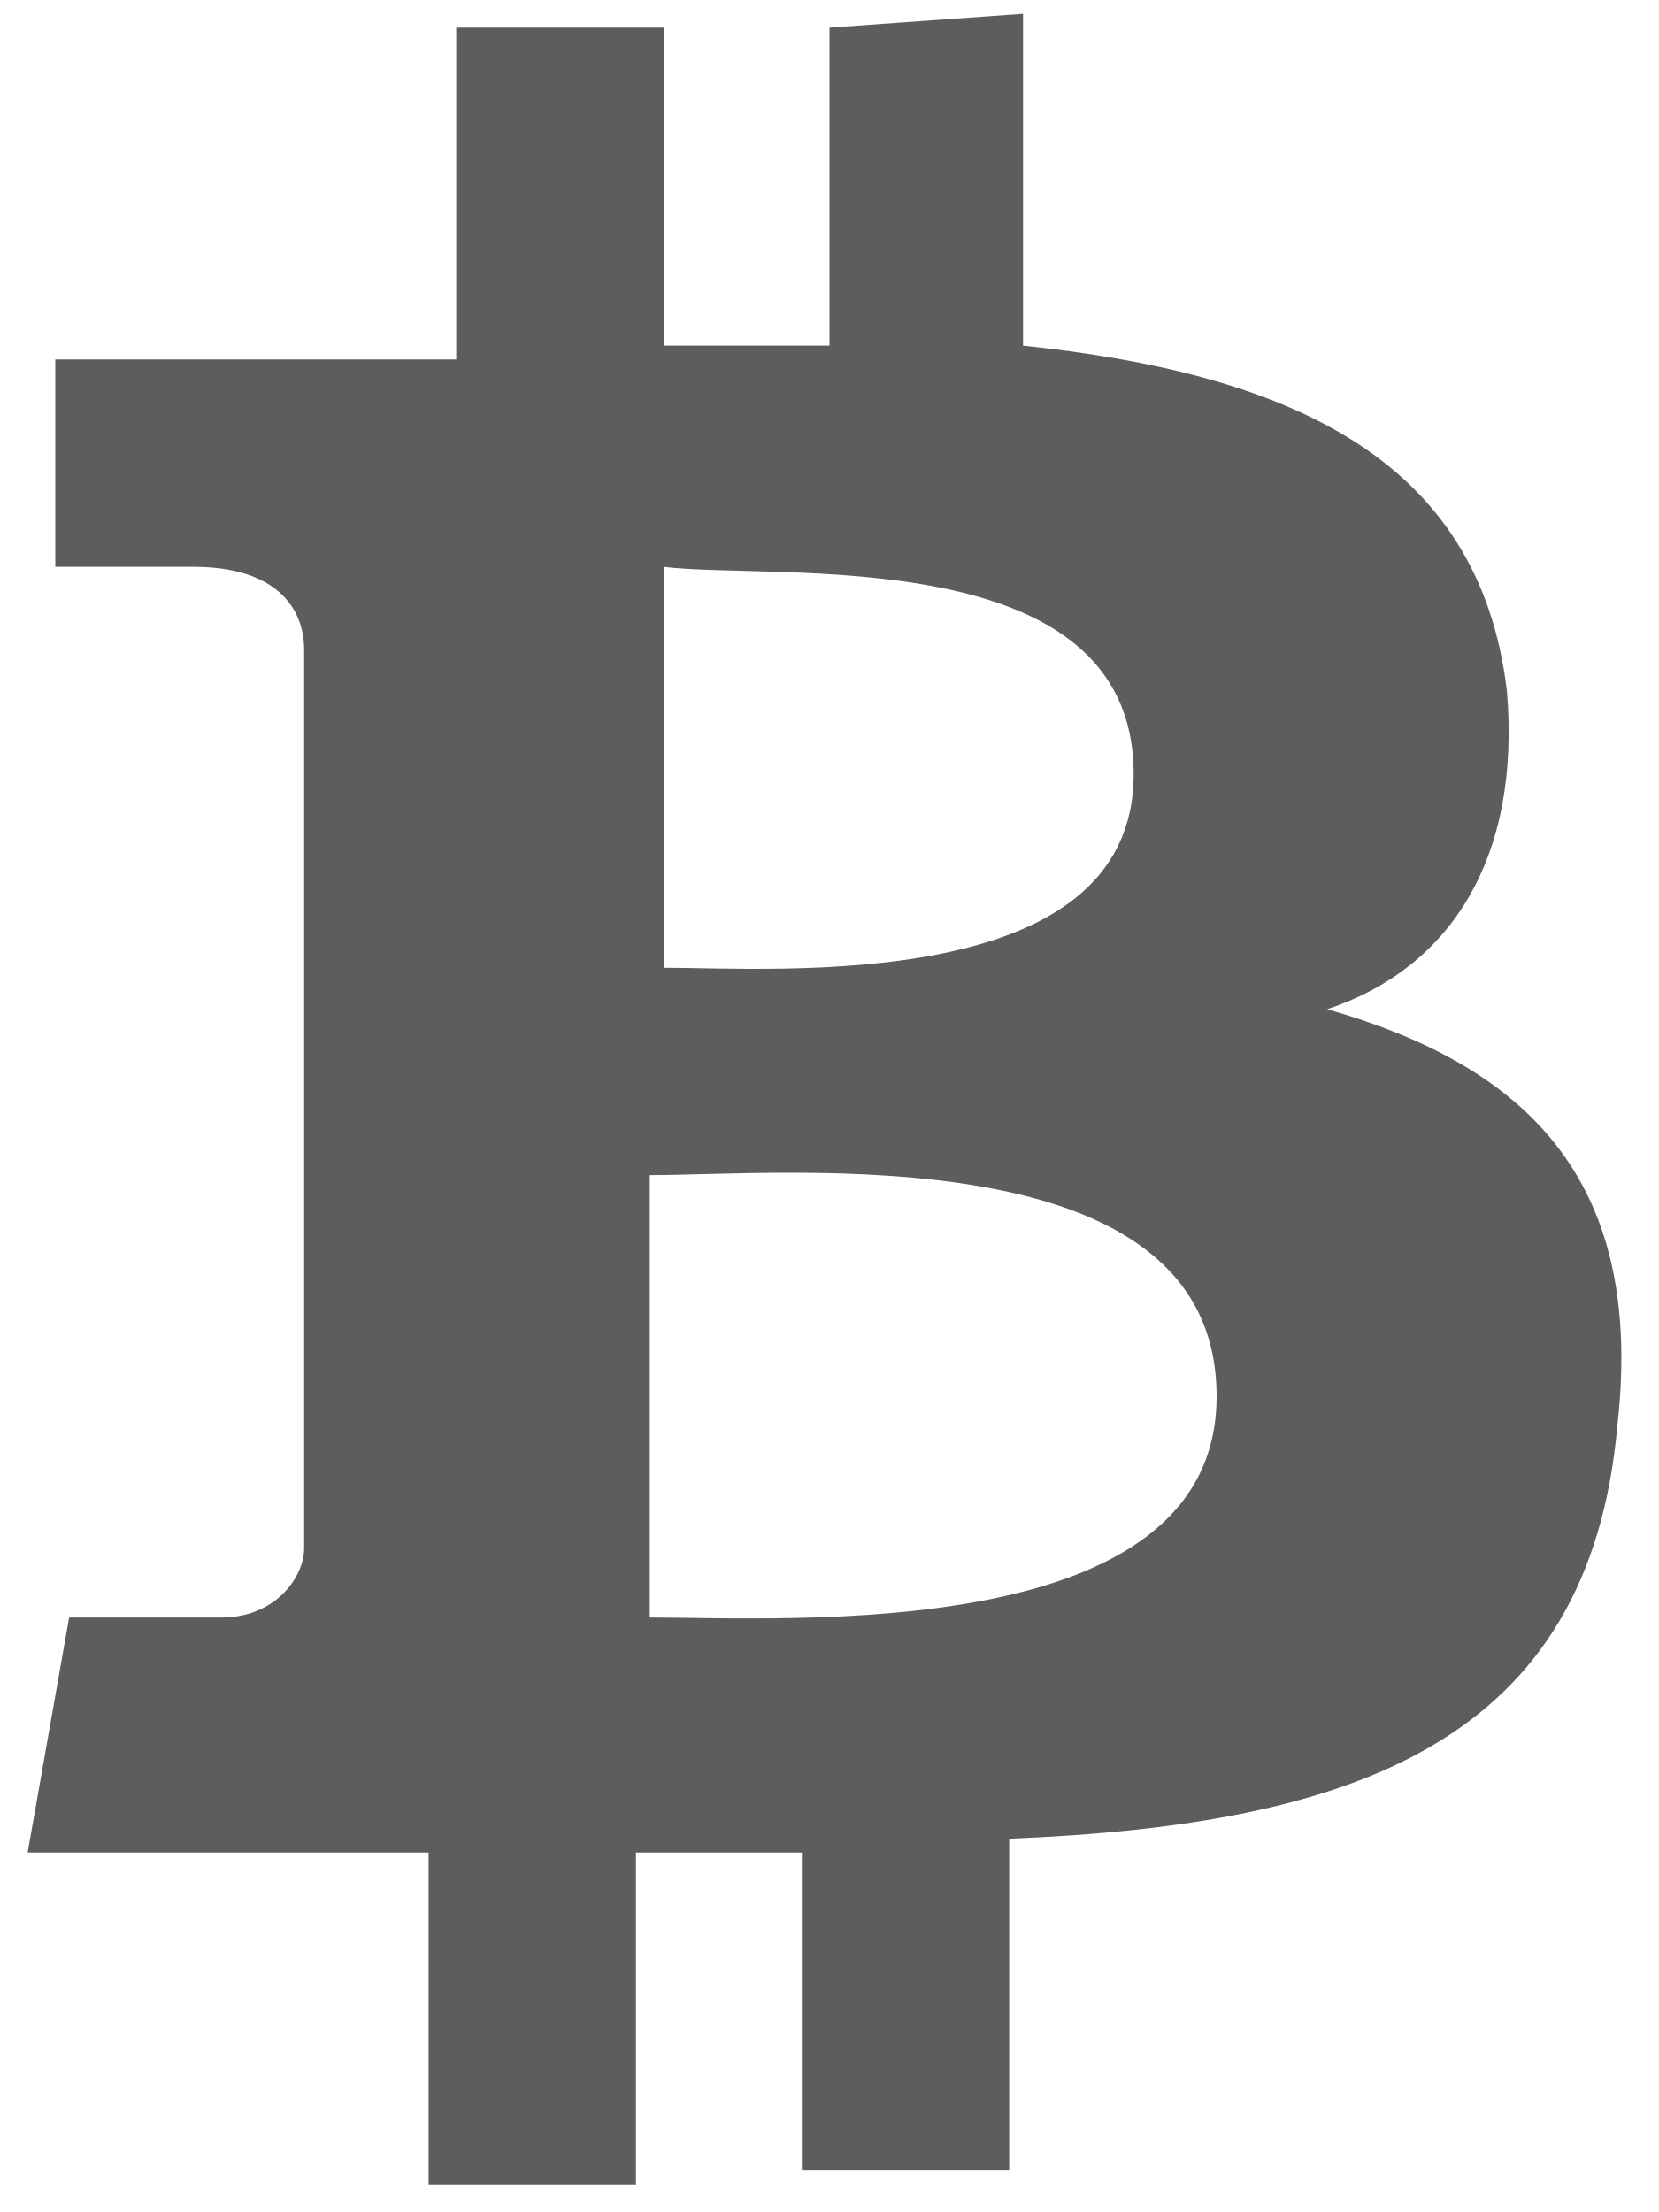
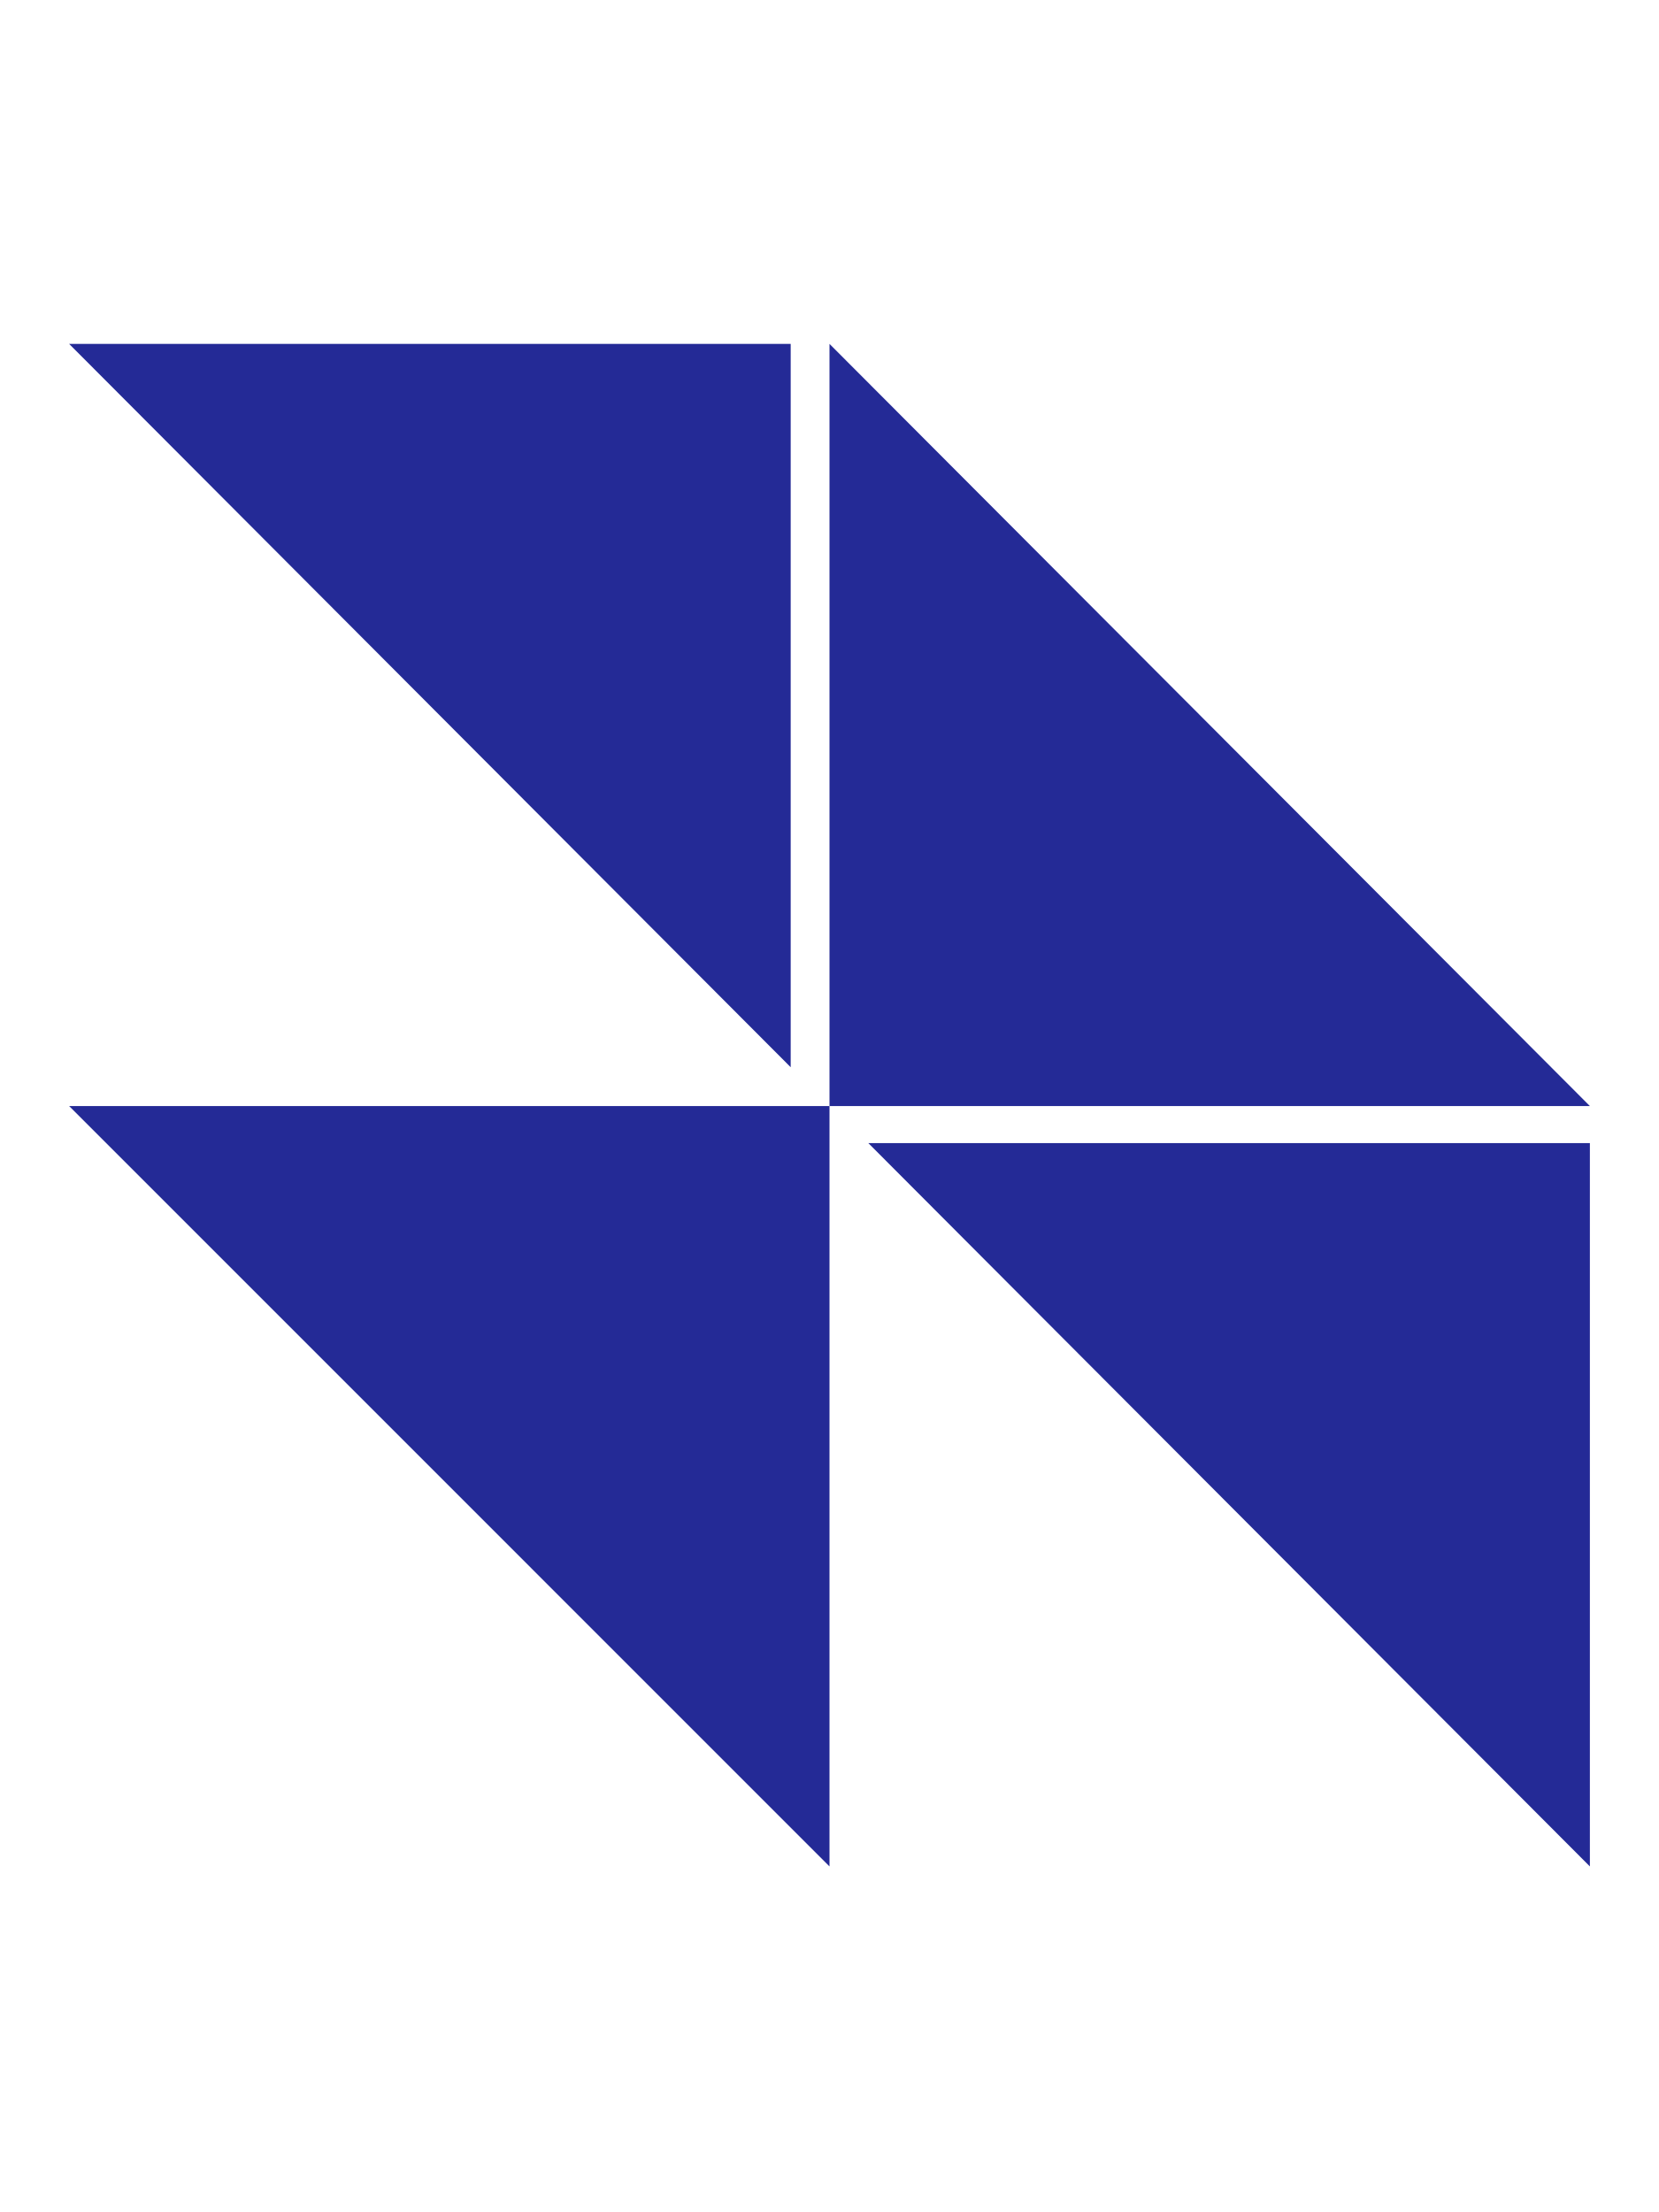
- <svg xmlns="http://www.w3.org/2000/svg" version="1.1" id="Bitcoin_Symbol" x="0px" y="0px" viewBox="0 0 12 16" style="enable-background:new 0 0 12 16;" xml:space="preserve">
-   <style type="text/css">
- 	.st0{fill:#5D5D5D;}
- </style>
-   <path class="st0" d="M7.4,2.5l0-2.4L6,0.2l0,2.3c-0.4,0-0.8,0-1.2,0l0-2.3l-1.5,0l0,2.4c-0.3,0-0.6,0-0.9,0l-2,0l0,1.5  c0,0,1.1,0,1,0c0.6,0,0.8,0.3,0.8,0.6l0,6.5c0,0.2-0.2,0.5-0.6,0.5c0,0-1.1,0-1.1,0l-0.3,1.7l1.9,0c0.4,0,0.7,0,1,0l0,2.4l1.5,0  l0-2.4c0.4,0,0.8,0,1.2,0l0,2.3l1.5,0l0-2.4c2.5-0.1,4.2-0.7,4.4-3c0.2-1.8-0.7-2.6-2.1-3C10.5,7,11,6.2,10.9,5  C10.7,3.3,9.3,2.7,7.4,2.5z M8.8,10.1c0,1.8-3.1,1.6-4.1,1.6l0-3.2C5.7,8.5,8.8,8.2,8.8,10.1L8.8,10.1z M8.2,5.6  c0,1.6-2.6,1.4-3.4,1.4l0-2.9C5.6,4.2,8.2,3.9,8.2,5.6L8.2,5.6z" />
+ <svg xmlns="http://www.w3.org/2000/svg" id="Bitcoin_Symbol" version="1.1" viewBox="0 0 3.175 4.233" height="16" width="12">
+   <defs />
+   <g transform="translate(0,-292.7667)" id="layer1">
+     <g style="fill:#242a96;fill-opacity:1" id="LINE_40_" transform="matrix(0.03376363,0,0,0.03376427,-4.361648,272.1633)">
+       <polyline style="fill:#242a96;fill-opacity:1" id="polyline65" points="176.2,672.9 219.3,672.9 176.2,629.7 176.2,672.9    " class="st1" />
+     </g>
+     <g style="fill:#242a96;fill-opacity:1" id="LINE_39_" transform="matrix(0.03376363,0,0,0.03376427,-4.361648,272.1633)">
+       <polyline style="fill:#242a96;fill-opacity:1" id="polyline68" points="176.2,672.9 133.1,672.9 176.2,716    " class="st1" />
+     </g>
+     <g style="fill:#242a96;fill-opacity:1" id="LINE_38_" transform="matrix(0.03376363,0,0,0.03376427,-4.361648,272.1633)">
+       <polygon style="fill:#242a96;fill-opacity:1" id="polygon71" points="178.4,675 219.3,716 219.3,675 " class="st1" />
+     </g>
+     <g style="fill:#242a96;fill-opacity:1" id="LINE_37_" transform="matrix(0.03376363,0,0,0.03376427,-4.361648,272.1633)">
+       <polygon style="fill:#242a96;fill-opacity:1" id="polygon74" points="174,670.7 133.1,629.7 174,629.7 " class="st1" />
+     </g>
+   </g>
</svg>
